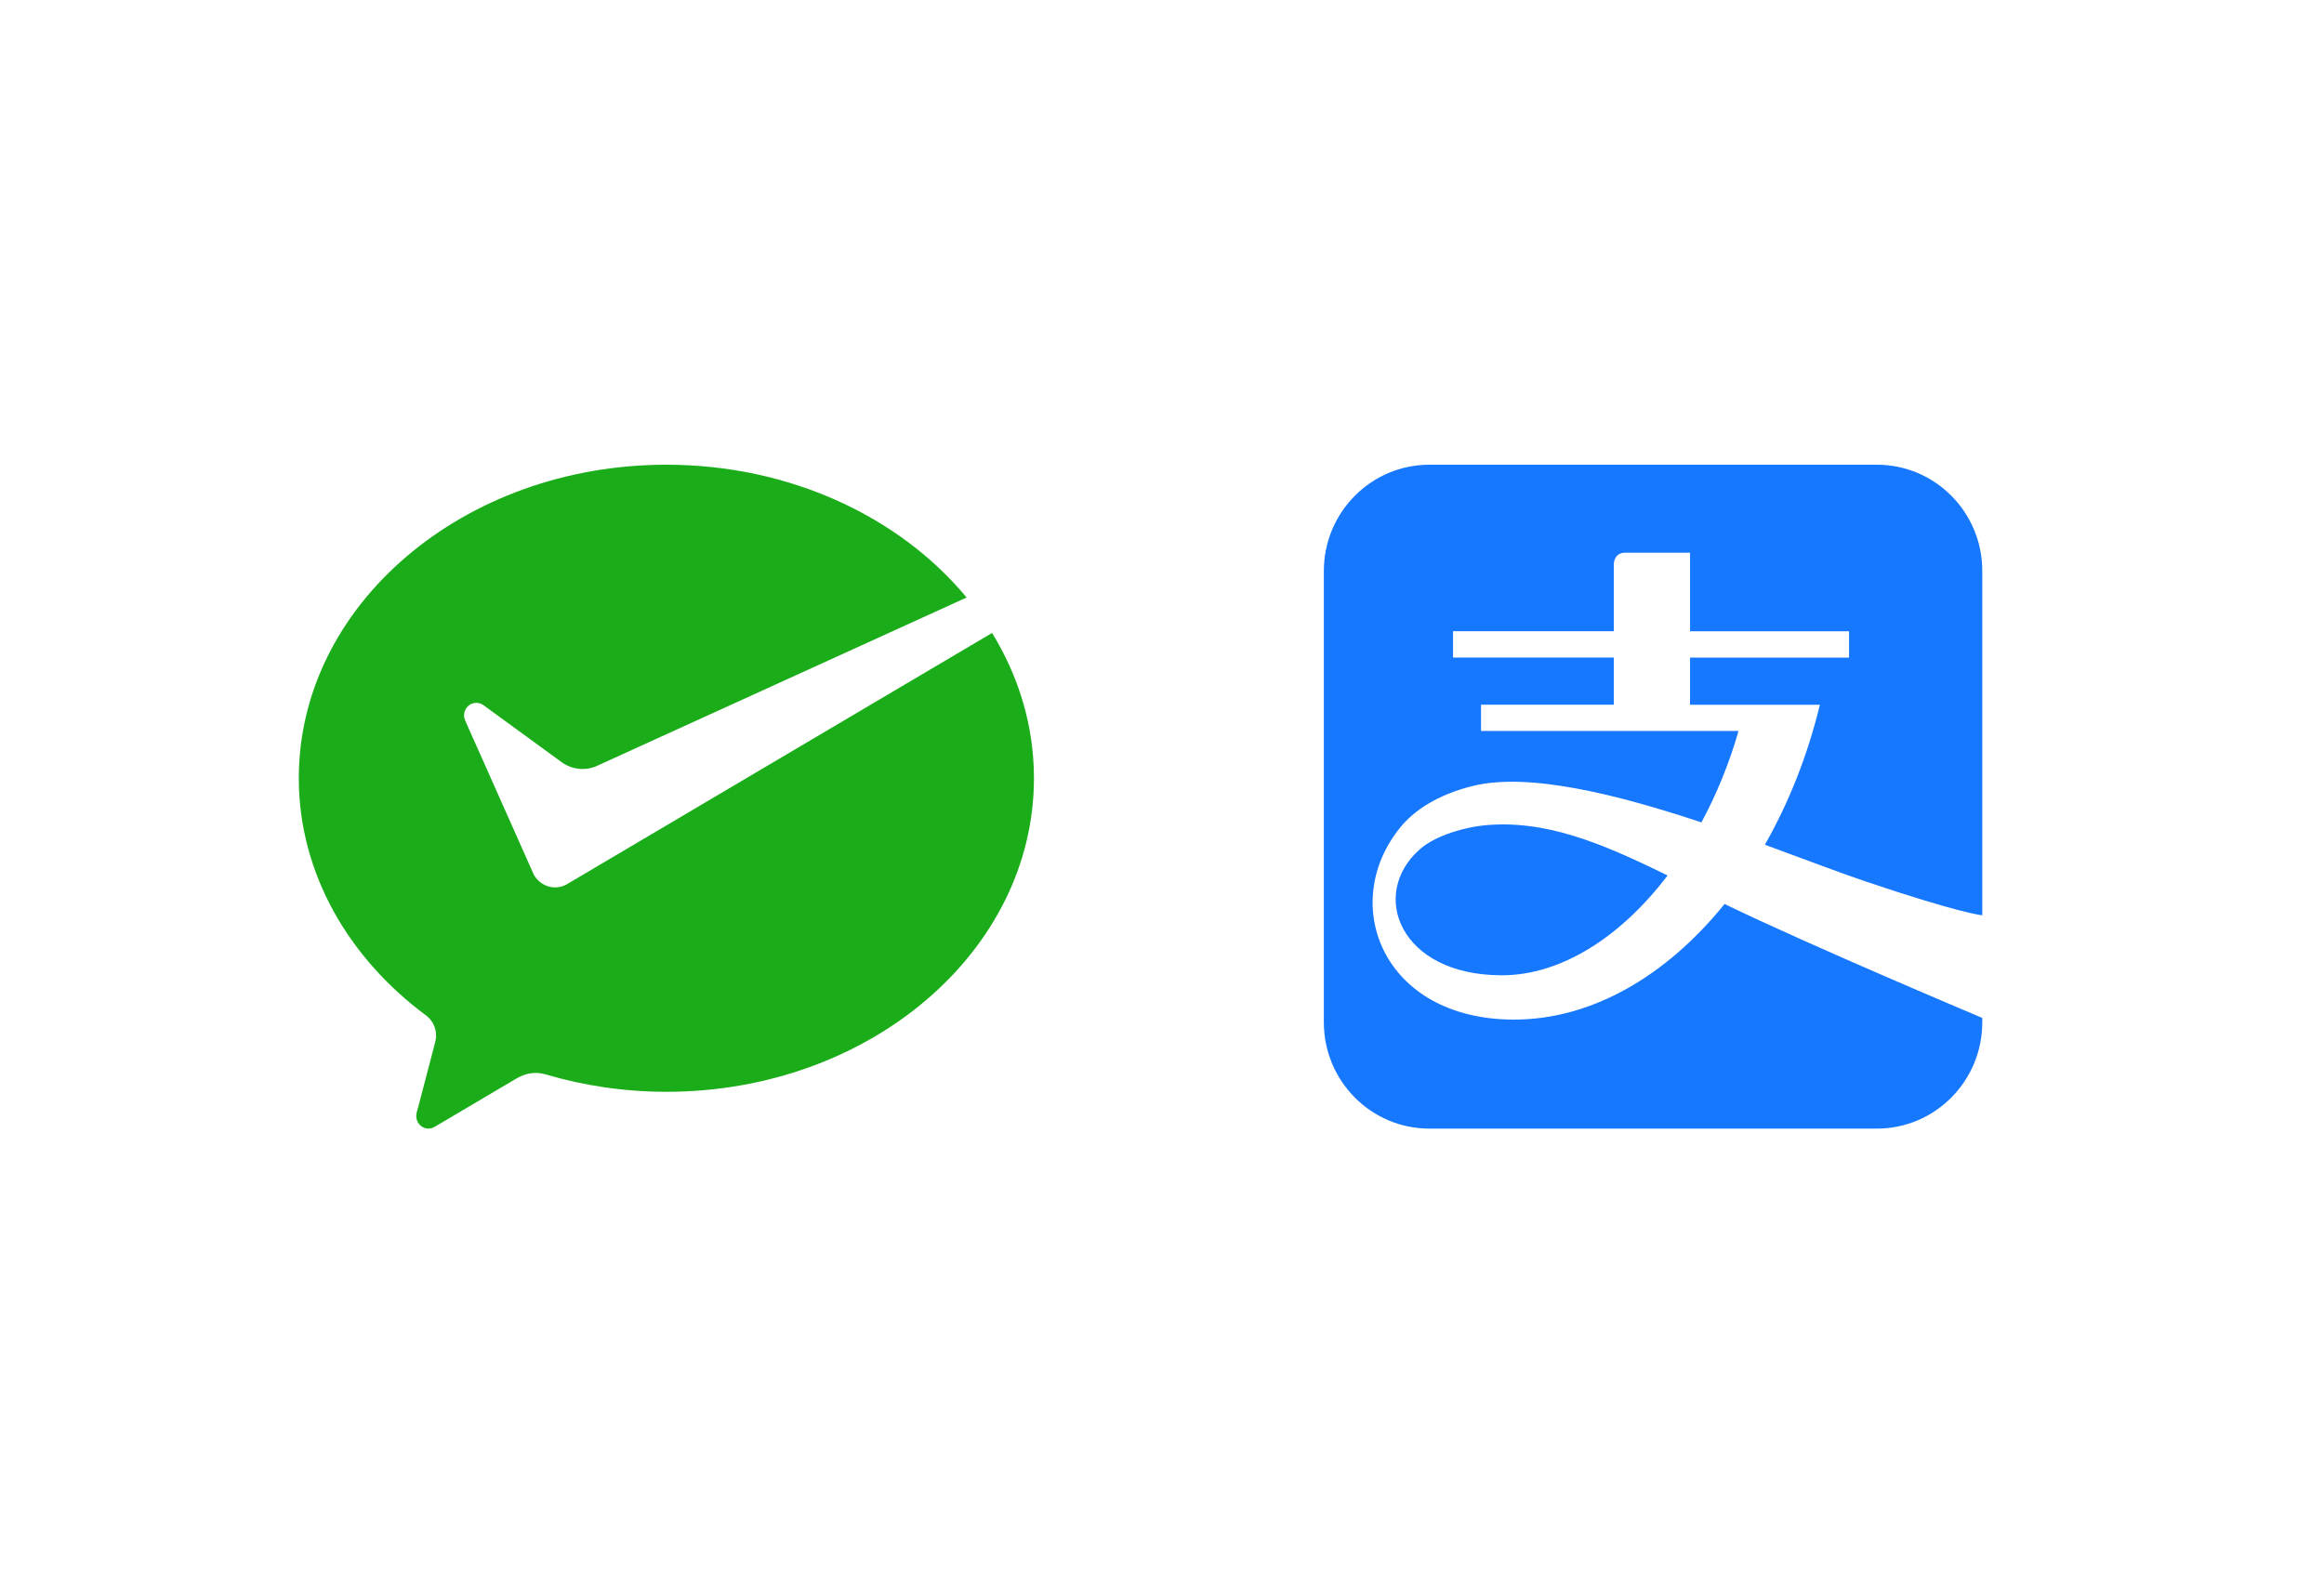
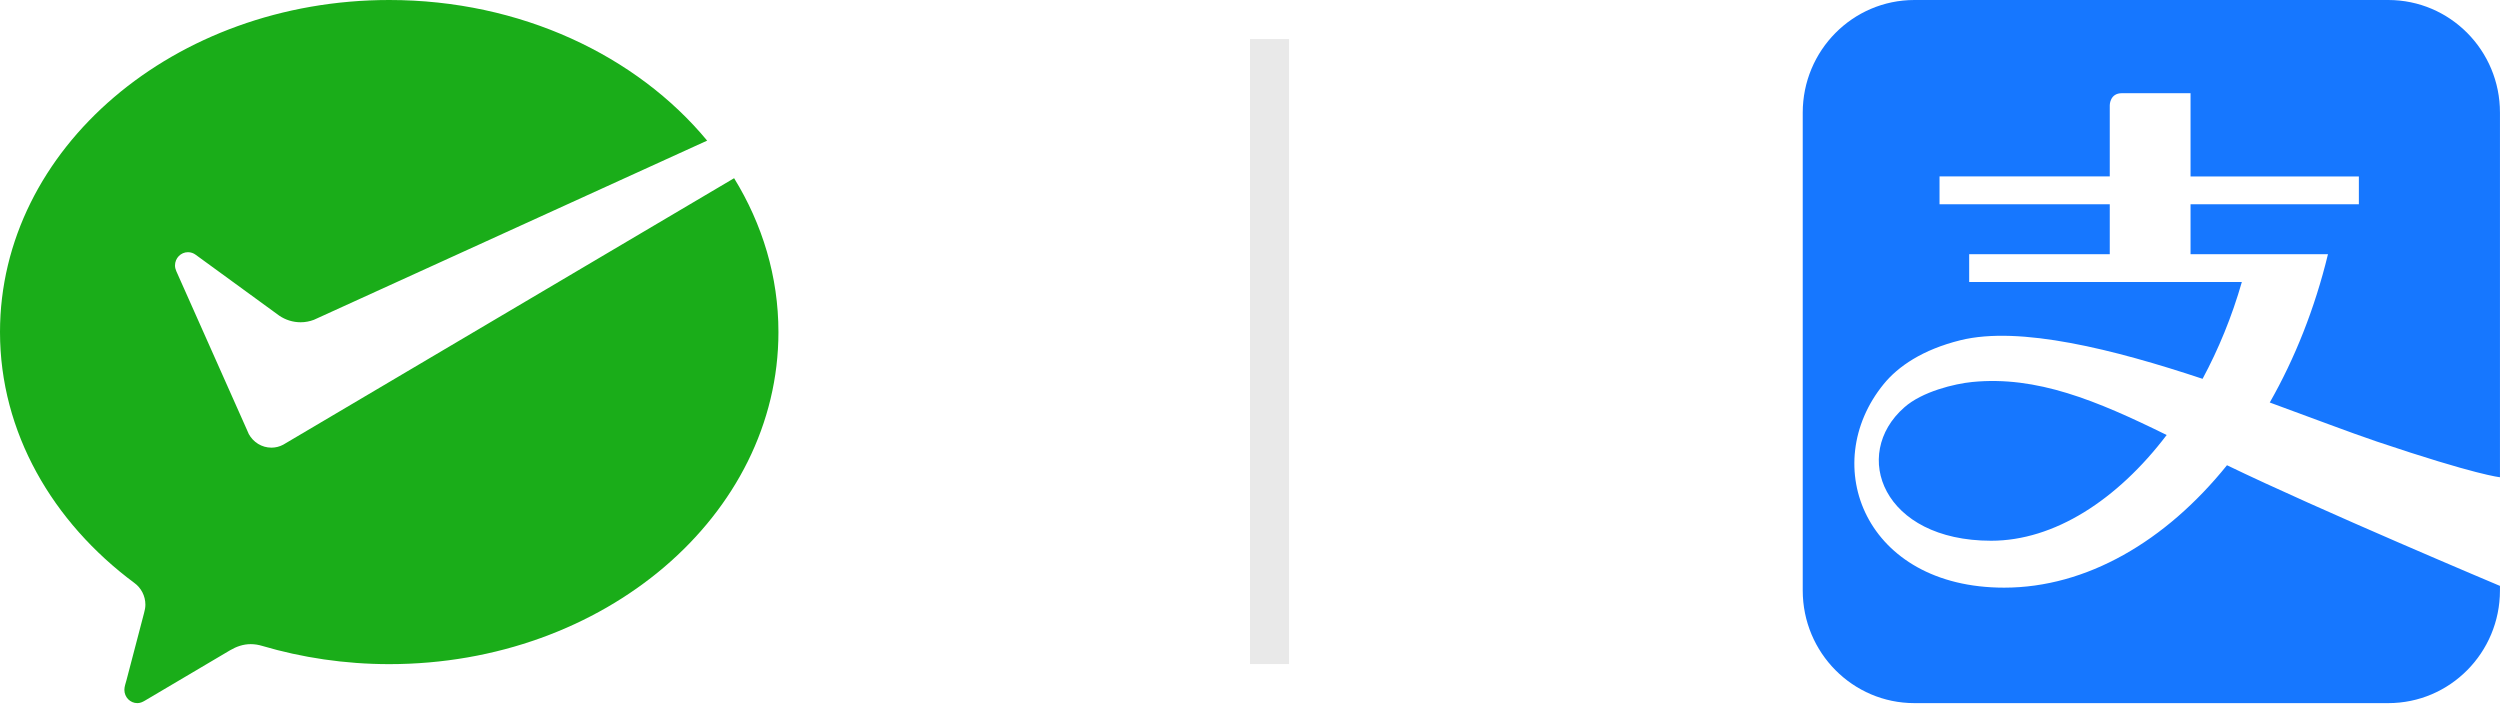
- <svg xmlns="http://www.w3.org/2000/svg" width="70" height="48" viewBox="0 0 70 48" fill="none">
-   <path d="M17.053 26.651C16.953 26.703 16.84 26.733 16.721 26.733C16.444 26.733 16.203 26.577 16.077 26.346L16.029 26.238L14.013 21.71C13.991 21.66 13.978 21.605 13.978 21.551C13.978 21.342 14.143 21.173 14.347 21.173C14.43 21.173 14.506 21.201 14.568 21.248L16.946 22.982C17.12 23.098 17.328 23.166 17.551 23.166C17.684 23.166 17.811 23.141 17.929 23.096L29.115 18C27.11 15.581 23.808 14 20.071 14C13.957 14 9 18.229 9 23.445C9 26.291 10.491 28.853 12.825 30.585C13.013 30.721 13.135 30.946 13.135 31.2C13.135 31.284 13.118 31.361 13.096 31.441C12.91 32.153 12.611 33.293 12.598 33.346C12.574 33.435 12.538 33.529 12.538 33.622C12.538 33.831 12.703 34 12.907 34C12.987 34 13.053 33.969 13.12 33.93L15.544 32.497C15.726 32.389 15.919 32.323 16.132 32.323C16.245 32.323 16.355 32.341 16.457 32.373C17.588 32.706 18.808 32.891 20.071 32.891C26.186 32.891 31.143 28.662 31.143 23.445C31.143 21.865 30.686 20.377 29.882 19.068L17.134 26.603L17.053 26.651Z" fill="#1AAD19" />
-   <path d="M56.531 14C58.287 14 59.709 15.433 59.707 17.203V27.574C59.707 27.574 59.056 27.52 56.203 26.558C55.411 26.291 54.345 25.881 53.159 25.448C53.871 24.198 54.441 22.777 54.816 21.231H50.905V19.811H55.694V19.018H50.905V16.65H48.951C48.616 16.65 48.609 16.977 48.608 16.991V19.016H43.766V19.809H48.608V21.229H44.609V22.021H52.365C52.083 23.007 51.7 23.934 51.248 24.775C48.733 23.938 46.047 23.26 44.361 23.677C43.281 23.945 42.586 24.424 42.178 24.925C40.304 27.224 41.647 30.715 45.604 30.716C47.944 30.716 50.197 29.401 51.944 27.233C54.549 28.496 59.707 30.665 59.707 30.665V30.797C59.707 32.565 58.287 34 56.531 34H43.053C41.297 34 39.875 32.565 39.875 30.797V17.203C39.875 15.435 41.298 14 43.053 14H56.531ZM44.695 24.865C46.528 24.683 48.225 25.388 50.228 26.374C48.821 28.225 47.027 29.381 45.234 29.381C42.15 29.38 41.237 26.93 42.762 25.589C43.271 25.135 44.201 24.914 44.695 24.865Z" fill="#1677FF" />
+ <svg xmlns="http://www.w3.org/2000/svg" width="64" height="18" viewBox="0 0 64 18" fill="none">
+   <path d="M7.247 11.386C7.157 11.433 7.056 11.46 6.949 11.46C6.699 11.46 6.483 11.319 6.369 11.112L6.326 11.014L4.512 6.939C4.492 6.895 4.48 6.844 4.48 6.796C4.48 6.608 4.629 6.456 4.812 6.456C4.887 6.456 4.955 6.481 5.011 6.523L7.152 8.083C7.308 8.188 7.495 8.25 7.696 8.25C7.816 8.25 7.93 8.227 8.036 8.187L18.103 3.6C16.299 1.423 13.327 0 9.964 0C4.461 0 0 3.806 0 8.501C0 11.062 1.342 13.368 3.443 14.926C3.611 15.049 3.722 15.252 3.722 15.48C3.722 15.556 3.706 15.625 3.687 15.697C3.519 16.337 3.25 17.363 3.238 17.412C3.217 17.492 3.184 17.576 3.184 17.66C3.184 17.848 3.333 18 3.516 18C3.588 18 3.647 17.973 3.708 17.937L5.89 16.647C6.054 16.551 6.227 16.49 6.419 16.49C6.521 16.49 6.619 16.507 6.712 16.535C7.729 16.835 8.827 17.002 9.964 17.002C15.467 17.002 19.928 13.196 19.928 8.501C19.928 7.079 19.517 5.74 18.793 4.562L7.32 11.343L7.247 11.386Z" fill="#1AAD19" />
+   <path d="M61.14 0C62.72 0 64 1.29 63.999 2.883V12.217C63.999 12.217 63.413 12.168 60.845 11.303C60.132 11.062 59.173 10.693 58.106 10.304C58.747 9.179 59.259 7.899 59.596 6.508H56.078V5.23H60.387V4.517H56.078V2.386H54.319C54.015 2.386 54.01 2.683 54.01 2.692V4.516H49.652V5.229H54.01V6.507H50.411V7.22H57.391C57.137 8.107 56.793 8.941 56.386 9.698C54.122 8.945 51.704 8.334 50.186 8.71C49.215 8.951 48.59 9.381 48.222 9.833C46.536 11.902 47.745 15.044 51.306 15.044C53.412 15.044 55.44 13.861 57.011 11.91C59.357 13.046 63.999 14.999 63.999 14.999V15.117C63.998 16.709 62.72 18 61.14 18H49.009C47.43 18 46.15 16.709 46.15 15.117V2.883C46.15 1.291 47.43 6.94831e-05 49.009 0H61.14ZM50.488 9.779C52.137 9.616 53.665 10.249 55.467 11.136C54.201 12.802 52.587 13.843 50.973 13.843C48.197 13.842 47.376 11.637 48.749 10.43C49.207 10.022 50.043 9.823 50.488 9.779Z" fill="#1677FF" />
+   <path d="M32.5 1V17" stroke="#E9E9E9" />
</svg>
